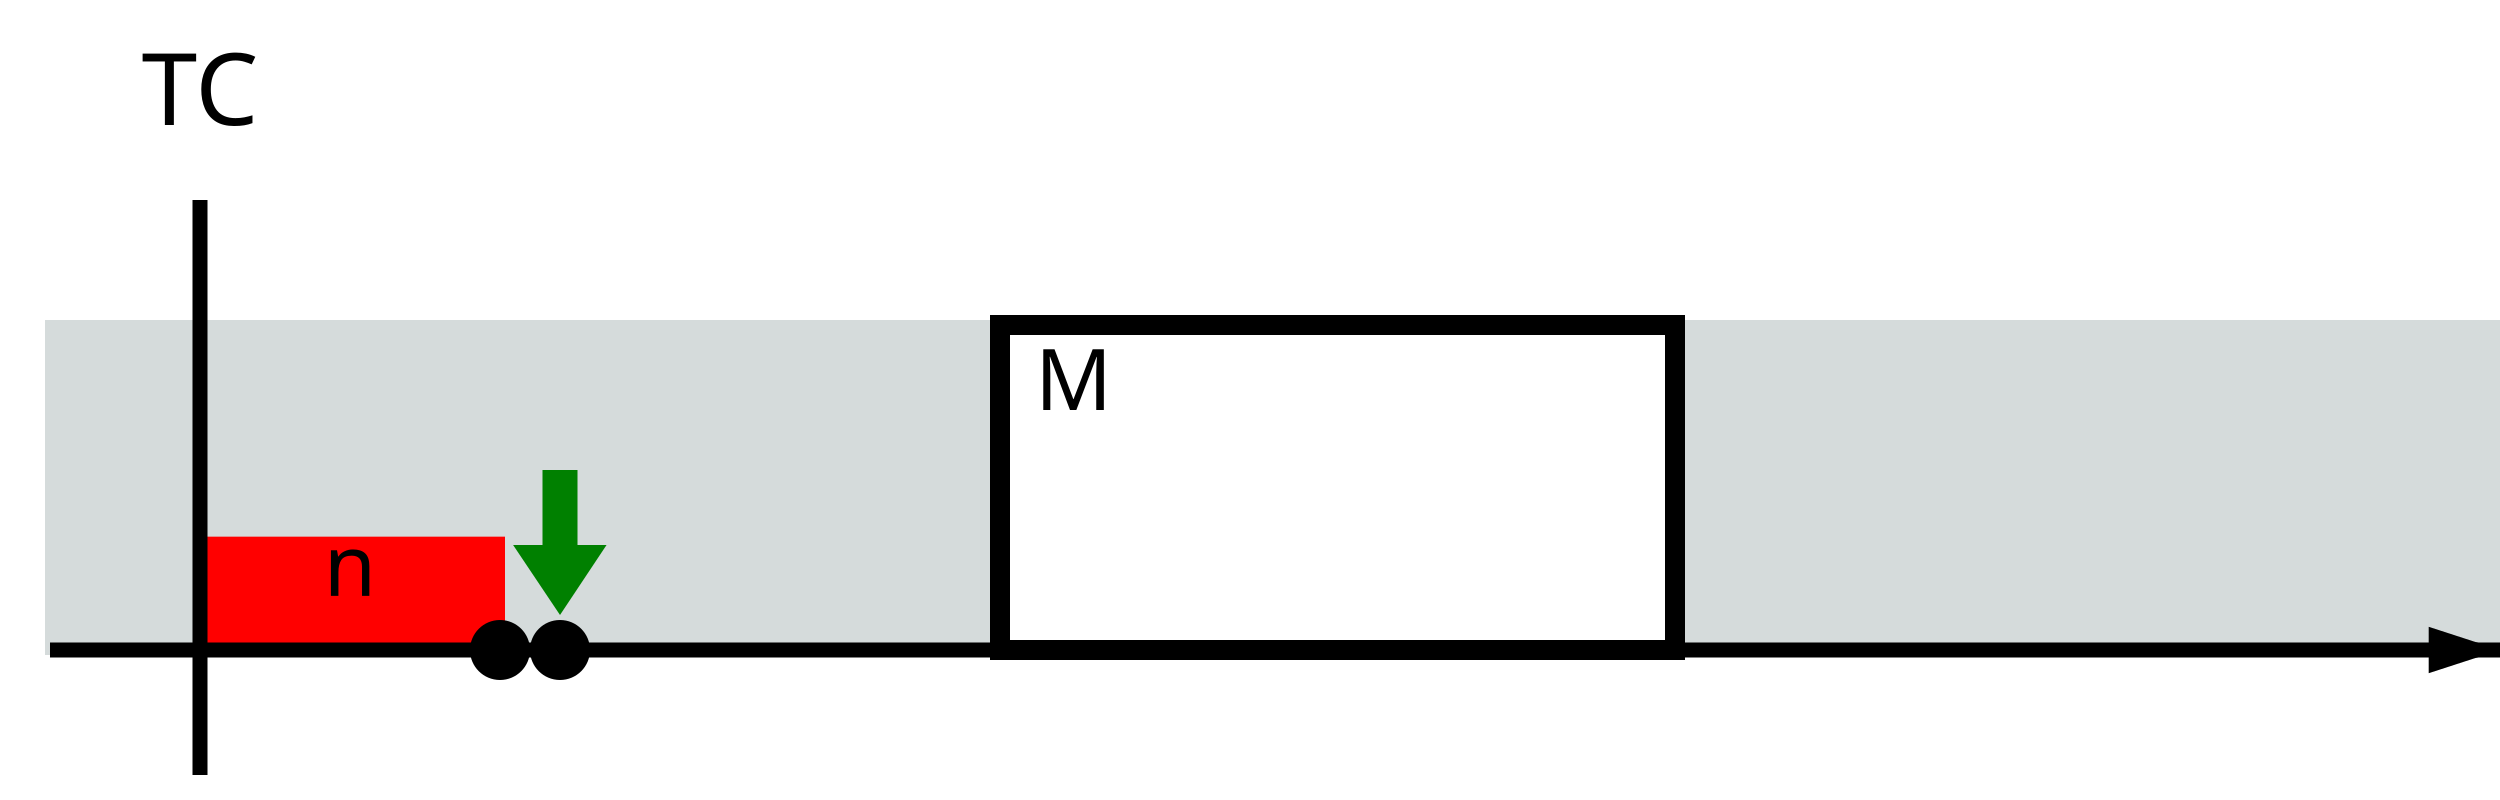
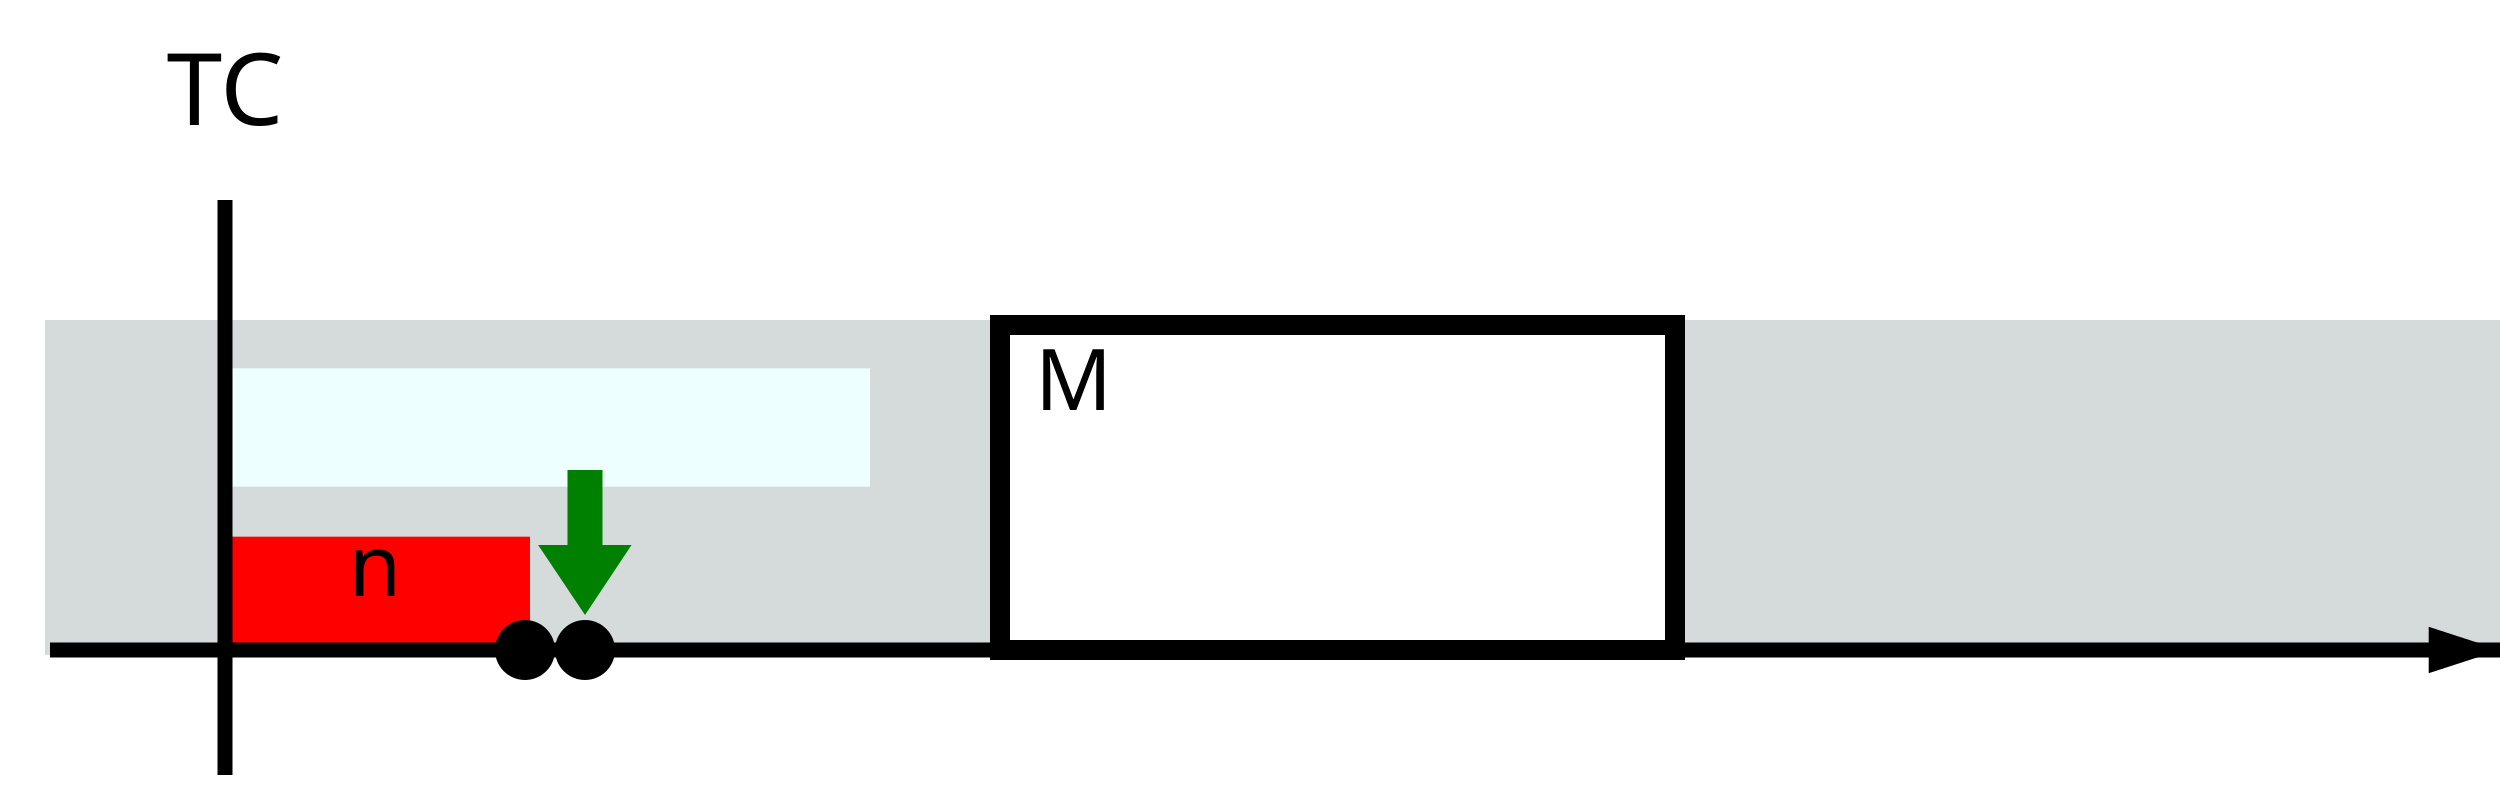
<svg xmlns="http://www.w3.org/2000/svg" width="500px" height="160px">
  <pattern id="dottedPattern" x="10" y="9" width="10" height="10" patternUnits="userSpaceOnUse">
    <circle cx="6" cy="6" r="3" style="stroke: none; fill: orange" />
  </pattern>
  <rect x="10" y="65" width="190" height="65" stroke="#D5DBDB" stroke-width="2" fill="#D5DBDB " />
  <rect x="338" y="65" width="162" height="65" stroke="#D5DBDB" stroke-width="2" fill="#D5DBDB " />
-   <rect x="40" y="108.333" width="60" height="21.667" stroke="red" stroke-width="2" fill="red " />
-   <text x="70" y="119.167" font-family="sans-serif" font-size="17px" font-weight="normal" text-anchor="middle" alignment-baseline="middle" fill="black">n</text>
+   <rect x="45" y="74.667" width="128" height="21.667" stroke="#eeffff" stroke-width="2" fill="#eeffff " />
+   <rect x="45" y="108.333" width="60" height="21.667" stroke="red" stroke-width="2" fill="red " />
+   <text x="75" y="119.167" font-family="sans-serif" font-size="17px" font-weight="normal" text-anchor="middle" alignment-baseline="middle" fill="black">n</text>
  <rect x="200" y="65" width="135" height="65" stroke="black" stroke-width="4" fill="none " />
  <text x="207" y="82" font-family="sans-serif" font-size="17px" font-weight="normal" text-anchor="start" alignment-baseline="middle" fill="black">M</text>
-   <line x1="40" y1="40" x2="40" y2="155" stroke="black" stroke-width="3" />
-   <text x="40" y="25" font-family="sans-serif" font-size="20px" font-weight="normal" text-anchor="middle" alignment-baseline="middle" fill="black">TC</text>
+   <line x1="45" y1="40" x2="45" y2="155" stroke="black" stroke-width="3" />
+   <text x="45" y="25" font-family="sans-serif" font-size="20px" font-weight="normal" text-anchor="middle" alignment-baseline="middle" fill="black">TC</text>
  <marker id="Arrowhead" markerWidth="4" markerHeight="2.67" orient="auto" refX="0" refY="1.33">
    <polygon points="0 0, 2 1.33, 0 2.67" fill="green" />
  </marker>
-   <path d="m 112 94 v15" stroke="green" stroke-width="7" marker-end="url(#Arrowhead)" />
-   <circle cx="100" cy="130" r="6" fill="black" />
-   <circle cx="112" cy="130" r="6" fill="black" />
+   <path d="m 117 94 v15" stroke="green" stroke-width="7" marker-end="url(#Arrowhead)" />
+   <circle cx="105" cy="130" r="6" fill="black" />
+   <circle cx="117" cy="130" r="6" fill="black" />
  <path d="M 10 130 h 500" stroke="#000" stroke-width="3" fill="none" />
  <path d="M 500 130 l -14.26 4.64v -9.28z" stroke="#000" stroke-width="0" />
</svg>
